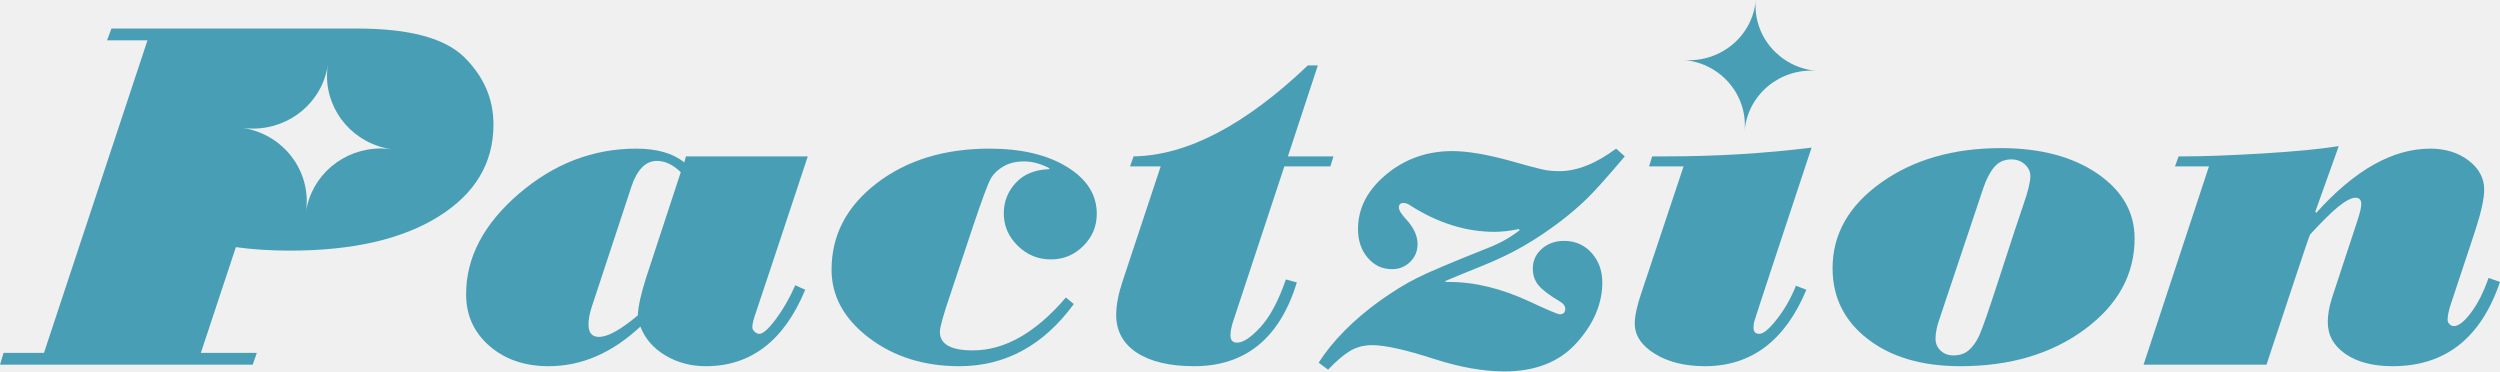
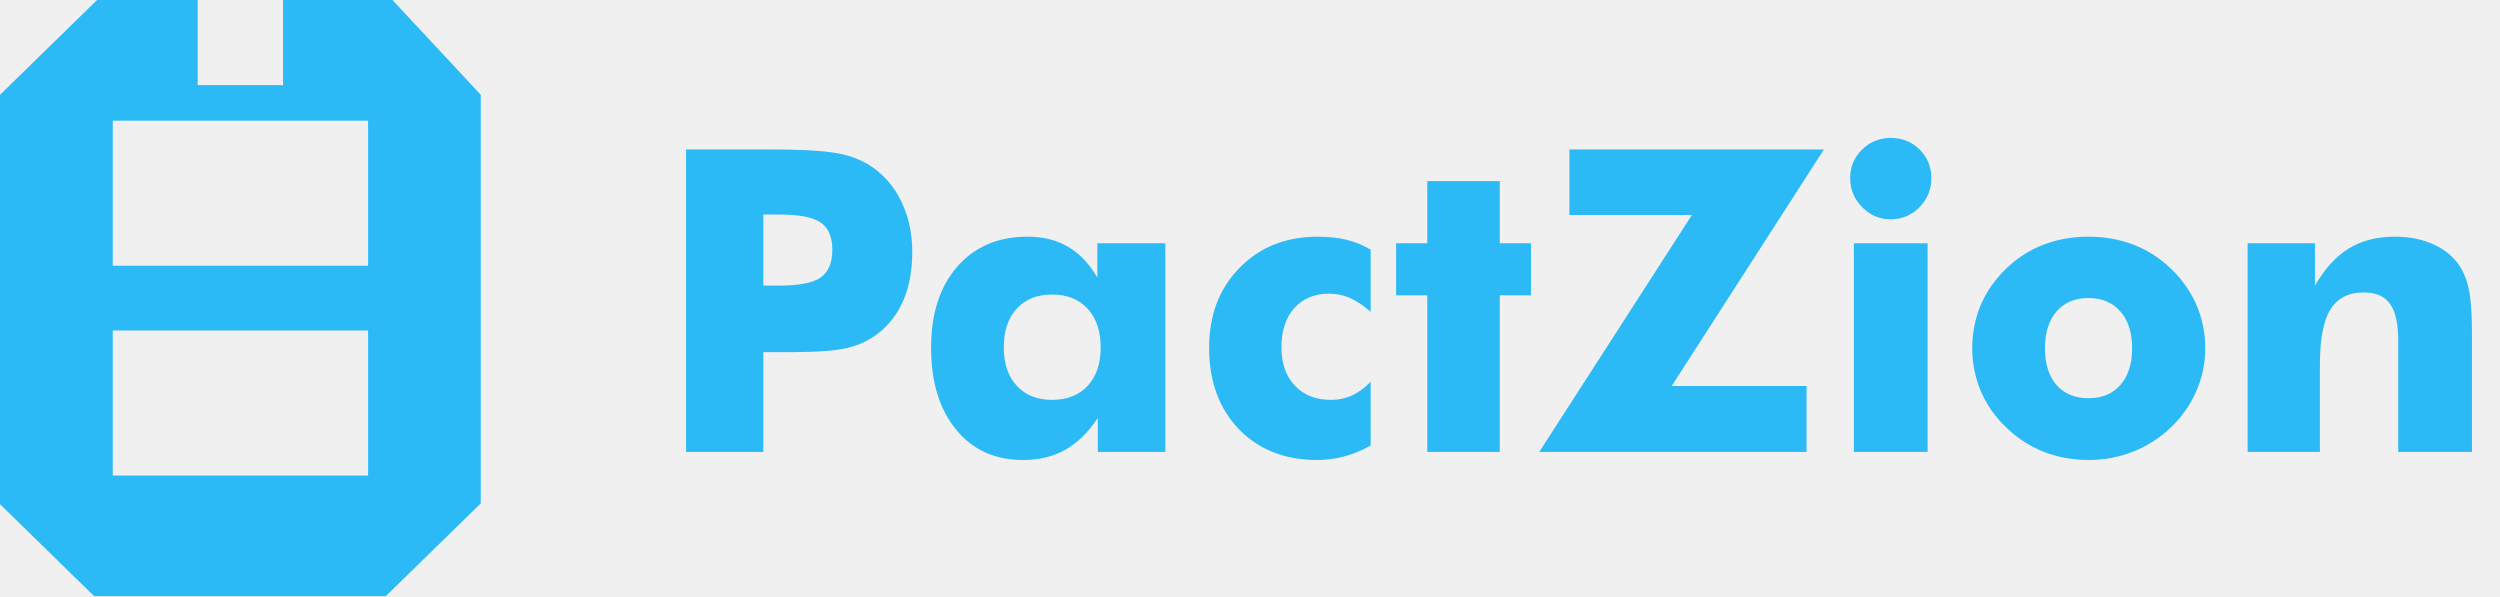
- <svg xmlns="http://www.w3.org/2000/svg" width="175" height="26" viewBox="0 0 175 26" fill="none">
-   <g clip-path="url(#clip0_323_1937)">
-     <path d="M32.502 4.007C31.143 2.666 28.645 1.998 25.007 1.998H7.8L7.495 2.821H10.324L3.077 24.703H0.249L0 25.529H17.691L17.977 24.703H14.06L16.511 17.3C17.68 17.462 18.936 17.544 20.285 17.544C24.684 17.544 28.161 16.746 30.715 15.147C33.264 13.552 34.543 11.41 34.543 8.718C34.543 6.918 33.861 5.347 32.502 4.007ZM26.648 10.393C24.062 10.393 21.801 12.251 21.417 14.835C21.838 11.996 19.838 9.361 16.944 8.948C17.204 8.984 17.46 9.002 17.713 9.002C20.299 9.002 22.56 7.144 22.944 4.56C22.908 4.815 22.889 5.067 22.889 5.315C22.889 7.852 24.783 10.069 27.417 10.447C27.157 10.411 26.901 10.393 26.648 10.393Z" fill="#489FB5" />
-     <path d="M54.307 22.342C53.794 23.028 53.41 23.37 53.146 23.37C53.04 23.37 52.93 23.319 52.824 23.222C52.717 23.122 52.662 23.014 52.662 22.895C52.662 22.687 52.754 22.317 52.941 21.792C53.124 21.264 54.325 17.649 56.546 10.946H48.013L47.904 11.367C47.094 10.724 45.973 10.404 44.54 10.404C41.511 10.404 38.77 11.457 36.312 13.57C33.858 15.683 32.627 18.022 32.627 20.599C32.627 22.062 33.169 23.265 34.257 24.211C35.342 25.159 36.726 25.634 38.408 25.634C40.708 25.634 42.848 24.71 44.826 22.859C45.149 23.704 45.731 24.376 46.574 24.879C47.413 25.382 48.358 25.634 49.406 25.634C52.567 25.634 54.886 23.851 56.366 20.283L55.666 19.966C55.274 20.865 54.82 21.659 54.307 22.342ZM45.222 19.456C44.863 20.581 44.672 21.451 44.65 22.072C43.456 23.079 42.551 23.582 41.928 23.582C41.441 23.582 41.196 23.294 41.196 22.719C41.196 22.324 41.28 21.886 41.449 21.404L44.203 13.052C44.394 12.477 44.636 12.039 44.936 11.726C45.233 11.417 45.584 11.263 45.991 11.263C46.552 11.263 47.105 11.525 47.654 12.053L45.222 19.456Z" fill="#489FB5" />
-     <path d="M71.097 12.808C70.54 13.415 70.265 14.123 70.265 14.928C70.265 15.809 70.588 16.563 71.24 17.203C71.888 17.839 72.661 18.159 73.555 18.159C74.449 18.159 75.196 17.846 75.826 17.221C76.46 16.596 76.775 15.841 76.775 14.964C76.775 13.631 76.083 12.538 74.691 11.683C73.302 10.832 71.493 10.404 69.261 10.404C66.115 10.404 63.484 11.209 61.374 12.822C59.264 14.44 58.209 16.456 58.209 18.878C58.209 20.725 59.077 22.313 60.821 23.643C62.561 24.969 64.671 25.634 67.151 25.634C70.371 25.634 73.042 24.182 75.167 21.282L74.61 20.825C72.5 23.294 70.331 24.527 68.1 24.527C66.561 24.527 65.792 24.096 65.792 23.23C65.792 22.924 66.019 22.101 66.474 20.757L68.1 15.877C68.745 13.958 69.166 12.829 69.36 12.492C69.558 12.15 69.855 11.866 70.254 11.64C70.654 11.41 71.133 11.299 71.694 11.299C72.254 11.299 72.852 11.457 73.449 11.773V11.841C72.434 11.877 71.65 12.197 71.097 12.808Z" fill="#489FB5" />
-     <path d="M89.905 11.647H93.125L93.341 10.946H90.154L92.25 4.578H91.55C87.15 8.765 83.084 10.889 79.351 10.946L79.102 11.647H81.248L78.581 19.686C78.284 20.573 78.134 21.357 78.134 22.036C78.134 23.172 78.614 24.052 79.574 24.685C80.534 25.317 81.875 25.633 83.593 25.633C87.179 25.633 89.579 23.678 90.781 19.772L90.011 19.56C89.498 21.048 88.909 22.155 88.242 22.888C87.575 23.617 87.026 23.984 86.597 23.984C86.285 23.984 86.132 23.815 86.132 23.474C86.132 23.229 86.187 22.931 86.293 22.579L89.905 11.647Z" fill="#489FB5" />
-     <path d="M109.497 16.862C108.863 16.862 108.34 17.049 107.922 17.422C107.504 17.796 107.296 18.256 107.296 18.809C107.296 19.262 107.431 19.654 107.699 19.974C107.966 20.297 108.464 20.674 109.193 21.106C109.442 21.246 109.567 21.415 109.567 21.616C109.567 21.871 109.442 22 109.193 22C109.05 22 108.34 21.702 107.065 21.106C105.108 20.193 103.229 19.736 101.427 19.736H101.178V19.668C101.786 19.41 102.636 19.061 103.727 18.622C104.819 18.184 105.793 17.717 106.651 17.221C107.512 16.721 108.332 16.175 109.12 15.579C109.908 14.982 110.582 14.407 111.142 13.85C111.703 13.297 112.567 12.326 113.736 10.946L113.128 10.404C111.706 11.457 110.384 11.981 109.157 11.981C108.739 11.981 108.351 11.945 107.992 11.866C107.636 11.791 106.794 11.568 105.471 11.191C103.932 10.781 102.661 10.576 101.661 10.576C99.884 10.576 98.338 11.126 97.027 12.219C95.715 13.311 95.06 14.583 95.06 16.035C95.06 16.844 95.287 17.512 95.741 18.044C96.192 18.576 96.759 18.842 97.441 18.842C97.939 18.842 98.364 18.673 98.708 18.335C99.056 17.994 99.229 17.58 99.229 17.088C99.229 16.517 98.972 15.949 98.459 15.385C98.1 15 97.921 14.713 97.921 14.526C97.921 14.317 98.031 14.21 98.243 14.21C98.412 14.21 98.573 14.271 98.727 14.386C100.657 15.615 102.621 16.229 104.614 16.229C105.127 16.229 105.691 16.164 106.31 16.035L106.383 16.107C105.764 16.596 105.042 17.005 104.218 17.332C101.679 18.339 99.998 19.05 99.174 19.467C98.353 19.88 97.485 20.416 96.573 21.07C95.66 21.727 94.84 22.421 94.111 23.158C93.385 23.898 92.781 24.638 92.305 25.389L92.968 25.878C93.517 25.296 94.019 24.861 94.477 24.581C94.939 24.3 95.459 24.16 96.045 24.16C96.95 24.16 98.393 24.48 100.372 25.123C102.196 25.709 103.845 26 105.31 26C107.479 26 109.164 25.335 110.362 24.002C111.563 22.669 112.161 21.257 112.161 19.772C112.161 18.942 111.908 18.249 111.402 17.692C110.893 17.138 110.259 16.862 109.497 16.862Z" fill="#489FB5" />
-     <path d="M126.811 10.332L124.162 18.335C123.268 21.048 122.807 22.456 122.785 22.553C122.759 22.654 122.748 22.784 122.748 22.949C122.748 23.229 122.884 23.369 123.158 23.369C123.433 23.369 123.84 23.032 124.375 22.352C124.909 21.673 125.36 20.89 125.715 20.002L126.448 20.282C124.957 23.851 122.59 25.633 119.348 25.633C117.942 25.633 116.769 25.342 115.835 24.764C114.901 24.185 114.432 23.481 114.432 22.651C114.432 22.111 114.6 21.357 114.934 20.387L117.85 11.647H115.436L115.652 10.946H116.67C120.14 10.946 123.521 10.741 126.814 10.332H126.811Z" fill="#489FB5" />
-     <path d="M146.81 12.146C145.069 10.961 142.82 10.368 140.065 10.368C136.728 10.368 133.929 11.176 131.669 12.79C129.408 14.403 128.28 16.398 128.28 18.773C128.28 20.807 129.097 22.46 130.738 23.729C132.376 24.997 134.541 25.634 137.222 25.634C140.703 25.634 143.608 24.775 145.934 23.053C148.26 21.335 149.422 19.212 149.422 16.685C149.422 14.849 148.55 13.336 146.81 12.146ZM141.648 14.299C141.333 15.212 140.787 16.861 140.014 19.255C139.237 21.648 138.75 23.06 138.545 23.492C138.343 23.927 138.102 24.264 137.823 24.509C137.541 24.757 137.182 24.879 136.739 24.879C136.38 24.879 136.083 24.767 135.845 24.545C135.607 24.322 135.486 24.041 135.486 23.704C135.486 23.305 135.581 22.838 135.772 22.299L138.816 13.21C139.028 12.567 139.289 12.064 139.593 11.701C139.897 11.338 140.3 11.158 140.802 11.158C141.168 11.158 141.483 11.273 141.739 11.507C141.996 11.74 142.124 12.017 142.124 12.333C142.124 12.729 141.967 13.386 141.648 14.299Z" fill="#489FB5" />
-     <path d="M174.198 19.456C173.85 20.451 173.443 21.26 172.97 21.885C172.502 22.514 172.099 22.827 171.765 22.827C171.655 22.827 171.56 22.78 171.468 22.694C171.381 22.608 171.333 22.511 171.333 22.406C171.333 22.112 171.406 21.749 171.549 21.317L173.249 16.193C173.678 14.881 173.894 13.911 173.894 13.278C173.894 12.474 173.531 11.791 172.802 11.237C172.073 10.68 171.179 10.404 170.117 10.404C167.494 10.404 164.834 11.899 162.141 14.896L162.068 14.824L163.713 10.227C162.416 10.436 160.628 10.608 158.357 10.745C156.086 10.878 154.279 10.946 152.946 10.946H152.499L152.25 11.647H154.627L150.048 25.529H158.654L160.691 19.388C161.335 17.444 161.676 16.452 161.713 16.405C162.116 15.97 162.478 15.596 162.793 15.28C163.108 14.964 163.394 14.702 163.651 14.49C163.907 14.281 164.142 14.12 164.35 14.008C164.559 13.897 164.735 13.843 164.878 13.843C165.153 13.843 165.288 13.986 165.288 14.281C165.288 14.515 165.204 14.881 165.039 15.384L163.215 20.929C163.035 21.515 162.944 22.054 162.944 22.547C162.944 23.47 163.361 24.214 164.189 24.782C165.017 25.35 166.116 25.634 167.49 25.634C171.161 25.634 173.667 23.668 175 19.736L174.198 19.456Z" fill="#489FB5" />
-     <path d="M122.125 9.153C122.341 6.627 120.425 4.406 117.85 4.197C120.425 4.409 122.689 2.53 122.902 0.003C122.686 2.53 124.602 4.751 127.177 4.959C124.602 4.747 122.338 6.627 122.125 9.153Z" fill="#489FB5" />
-   </g>
-   <defs>
-     <clipPath id="clip0_323_1937">
-       <rect width="175" height="26" fill="white" />
-     </clipPath>
-   </defs>
+ <svg xmlns="http://www.w3.org/2000/svg" width="130" height="31" viewBox="0 0 130 31" fill="none">
+   <path d="M39.693 23.5H35.676V7.773H40.155C41.91 7.773 43.142 7.859 43.851 8.031C44.56 8.203 45.161 8.497 45.655 8.912C46.235 9.392 46.676 9.993 46.977 10.717C47.285 11.433 47.438 12.231 47.438 13.112C47.438 14.05 47.288 14.878 46.987 15.594C46.687 16.303 46.242 16.886 45.655 17.345C45.211 17.689 44.688 17.936 44.087 18.086C43.485 18.236 42.522 18.311 41.197 18.311H40.467H39.693V23.5ZM39.693 14.852H40.51C41.541 14.852 42.261 14.713 42.669 14.434C43.077 14.147 43.281 13.664 43.281 12.983C43.281 12.325 43.081 11.855 42.68 11.576C42.279 11.297 41.57 11.157 40.553 11.157H39.693V14.852ZM57.235 18.064C57.235 17.219 57.01 16.55 56.559 16.056C56.107 15.562 55.492 15.315 54.711 15.315C53.93 15.315 53.315 15.562 52.863 16.056C52.419 16.543 52.197 17.212 52.197 18.064C52.197 18.91 52.423 19.576 52.874 20.062C53.325 20.549 53.938 20.793 54.711 20.793C55.492 20.793 56.107 20.549 56.559 20.062C57.01 19.576 57.235 18.91 57.235 18.064ZM60.598 12.65V23.5H57.085V21.738C56.584 22.49 56.018 23.042 55.388 23.393C54.765 23.744 54.031 23.919 53.185 23.919C51.739 23.919 50.582 23.393 49.716 22.34C48.849 21.28 48.416 19.862 48.416 18.086C48.416 16.317 48.867 14.913 49.77 13.875C50.679 12.829 51.9 12.307 53.433 12.307C54.249 12.307 54.951 12.482 55.538 12.833C56.133 13.177 56.641 13.71 57.063 14.434V12.65H60.598ZM71.275 16.217C70.903 15.887 70.545 15.648 70.201 15.497C69.857 15.347 69.496 15.271 69.116 15.271C68.357 15.271 67.752 15.522 67.301 16.023C66.857 16.525 66.635 17.205 66.635 18.064C66.635 18.895 66.868 19.558 67.333 20.052C67.799 20.546 68.425 20.793 69.213 20.793C69.6 20.793 69.961 20.718 70.298 20.567C70.642 20.41 70.967 20.17 71.275 19.848V23.167C70.817 23.425 70.359 23.615 69.9 23.736C69.442 23.858 68.969 23.919 68.482 23.919C66.814 23.919 65.46 23.385 64.422 22.318C63.391 21.244 62.875 19.833 62.875 18.086C62.875 16.389 63.401 15.003 64.454 13.929C65.514 12.847 66.871 12.307 68.525 12.307C69.077 12.307 69.575 12.36 70.019 12.468C70.463 12.575 70.882 12.747 71.275 12.983V16.217ZM74.219 23.5V15.357H72.597V12.65H74.219V9.417H77.989V12.65H79.611V15.357H77.989V23.5H74.219ZM93.941 23.5H80.041L87.98 11.179H81.609V7.773H94.844L86.927 20.073H93.941V23.5ZM96.208 9.267C96.208 8.687 96.412 8.192 96.82 7.784C97.236 7.376 97.733 7.172 98.314 7.172C98.915 7.172 99.416 7.372 99.817 7.773C100.226 8.174 100.43 8.672 100.43 9.267C100.43 9.861 100.222 10.366 99.807 10.781C99.398 11.197 98.901 11.404 98.314 11.404C97.741 11.404 97.246 11.193 96.831 10.771C96.416 10.348 96.208 9.847 96.208 9.267ZM96.401 23.5V12.65H100.236V23.5H96.401ZM110.871 18.107C110.871 17.298 110.667 16.661 110.259 16.195C109.851 15.73 109.299 15.497 108.604 15.497C107.903 15.497 107.348 15.73 106.939 16.195C106.538 16.661 106.338 17.298 106.338 18.107C106.338 18.917 106.538 19.554 106.939 20.02C107.34 20.478 107.896 20.707 108.604 20.707C109.306 20.707 109.858 20.478 110.259 20.02C110.667 19.554 110.871 18.917 110.871 18.107ZM114.674 18.107C114.674 18.888 114.52 19.629 114.212 20.331C113.911 21.033 113.471 21.663 112.891 22.222C112.303 22.78 111.645 23.203 110.914 23.489C110.191 23.776 109.421 23.919 108.604 23.919C107.774 23.919 106.993 23.776 106.263 23.489C105.539 23.203 104.891 22.78 104.318 22.222C103.745 21.677 103.309 21.054 103.008 20.352C102.707 19.644 102.557 18.895 102.557 18.107C102.557 17.312 102.703 16.564 102.997 15.862C103.298 15.161 103.738 14.53 104.318 13.972C104.884 13.42 105.529 13.005 106.252 12.726C106.982 12.446 107.767 12.307 108.604 12.307C109.442 12.307 110.223 12.446 110.946 12.726C111.67 13.005 112.318 13.42 112.891 13.972C113.478 14.537 113.922 15.171 114.223 15.873C114.523 16.575 114.674 17.32 114.674 18.107ZM116.876 23.5V12.65H120.378V14.852C120.886 13.972 121.474 13.327 122.14 12.919C122.806 12.511 123.604 12.307 124.535 12.307C125.237 12.307 125.86 12.421 126.404 12.65C126.956 12.872 127.403 13.195 127.747 13.617C128.034 13.982 128.238 14.426 128.359 14.949C128.481 15.472 128.542 16.253 128.542 17.291V23.5H124.707V17.689C124.707 16.822 124.564 16.192 124.277 15.798C123.998 15.404 123.547 15.207 122.924 15.207C122.129 15.207 121.549 15.501 121.184 16.088C120.818 16.675 120.636 17.628 120.636 18.945V23.5H116.876Z" fill="#2CBAF6" />
+   <path d="M24.629 4.531L24.363 4.245L20.408 0H14.719V4.427H10.281V0H5.048L0 4.93V26.218L4.896 31H20.061L25 26.176V4.93L24.627 4.531H24.629ZM19.14 6.275V13.819H5.863V6.275H19.14ZM19.14 24.727H5.863V17.183H19.14V24.727Z" fill="#2CBAF6" />
</svg>
